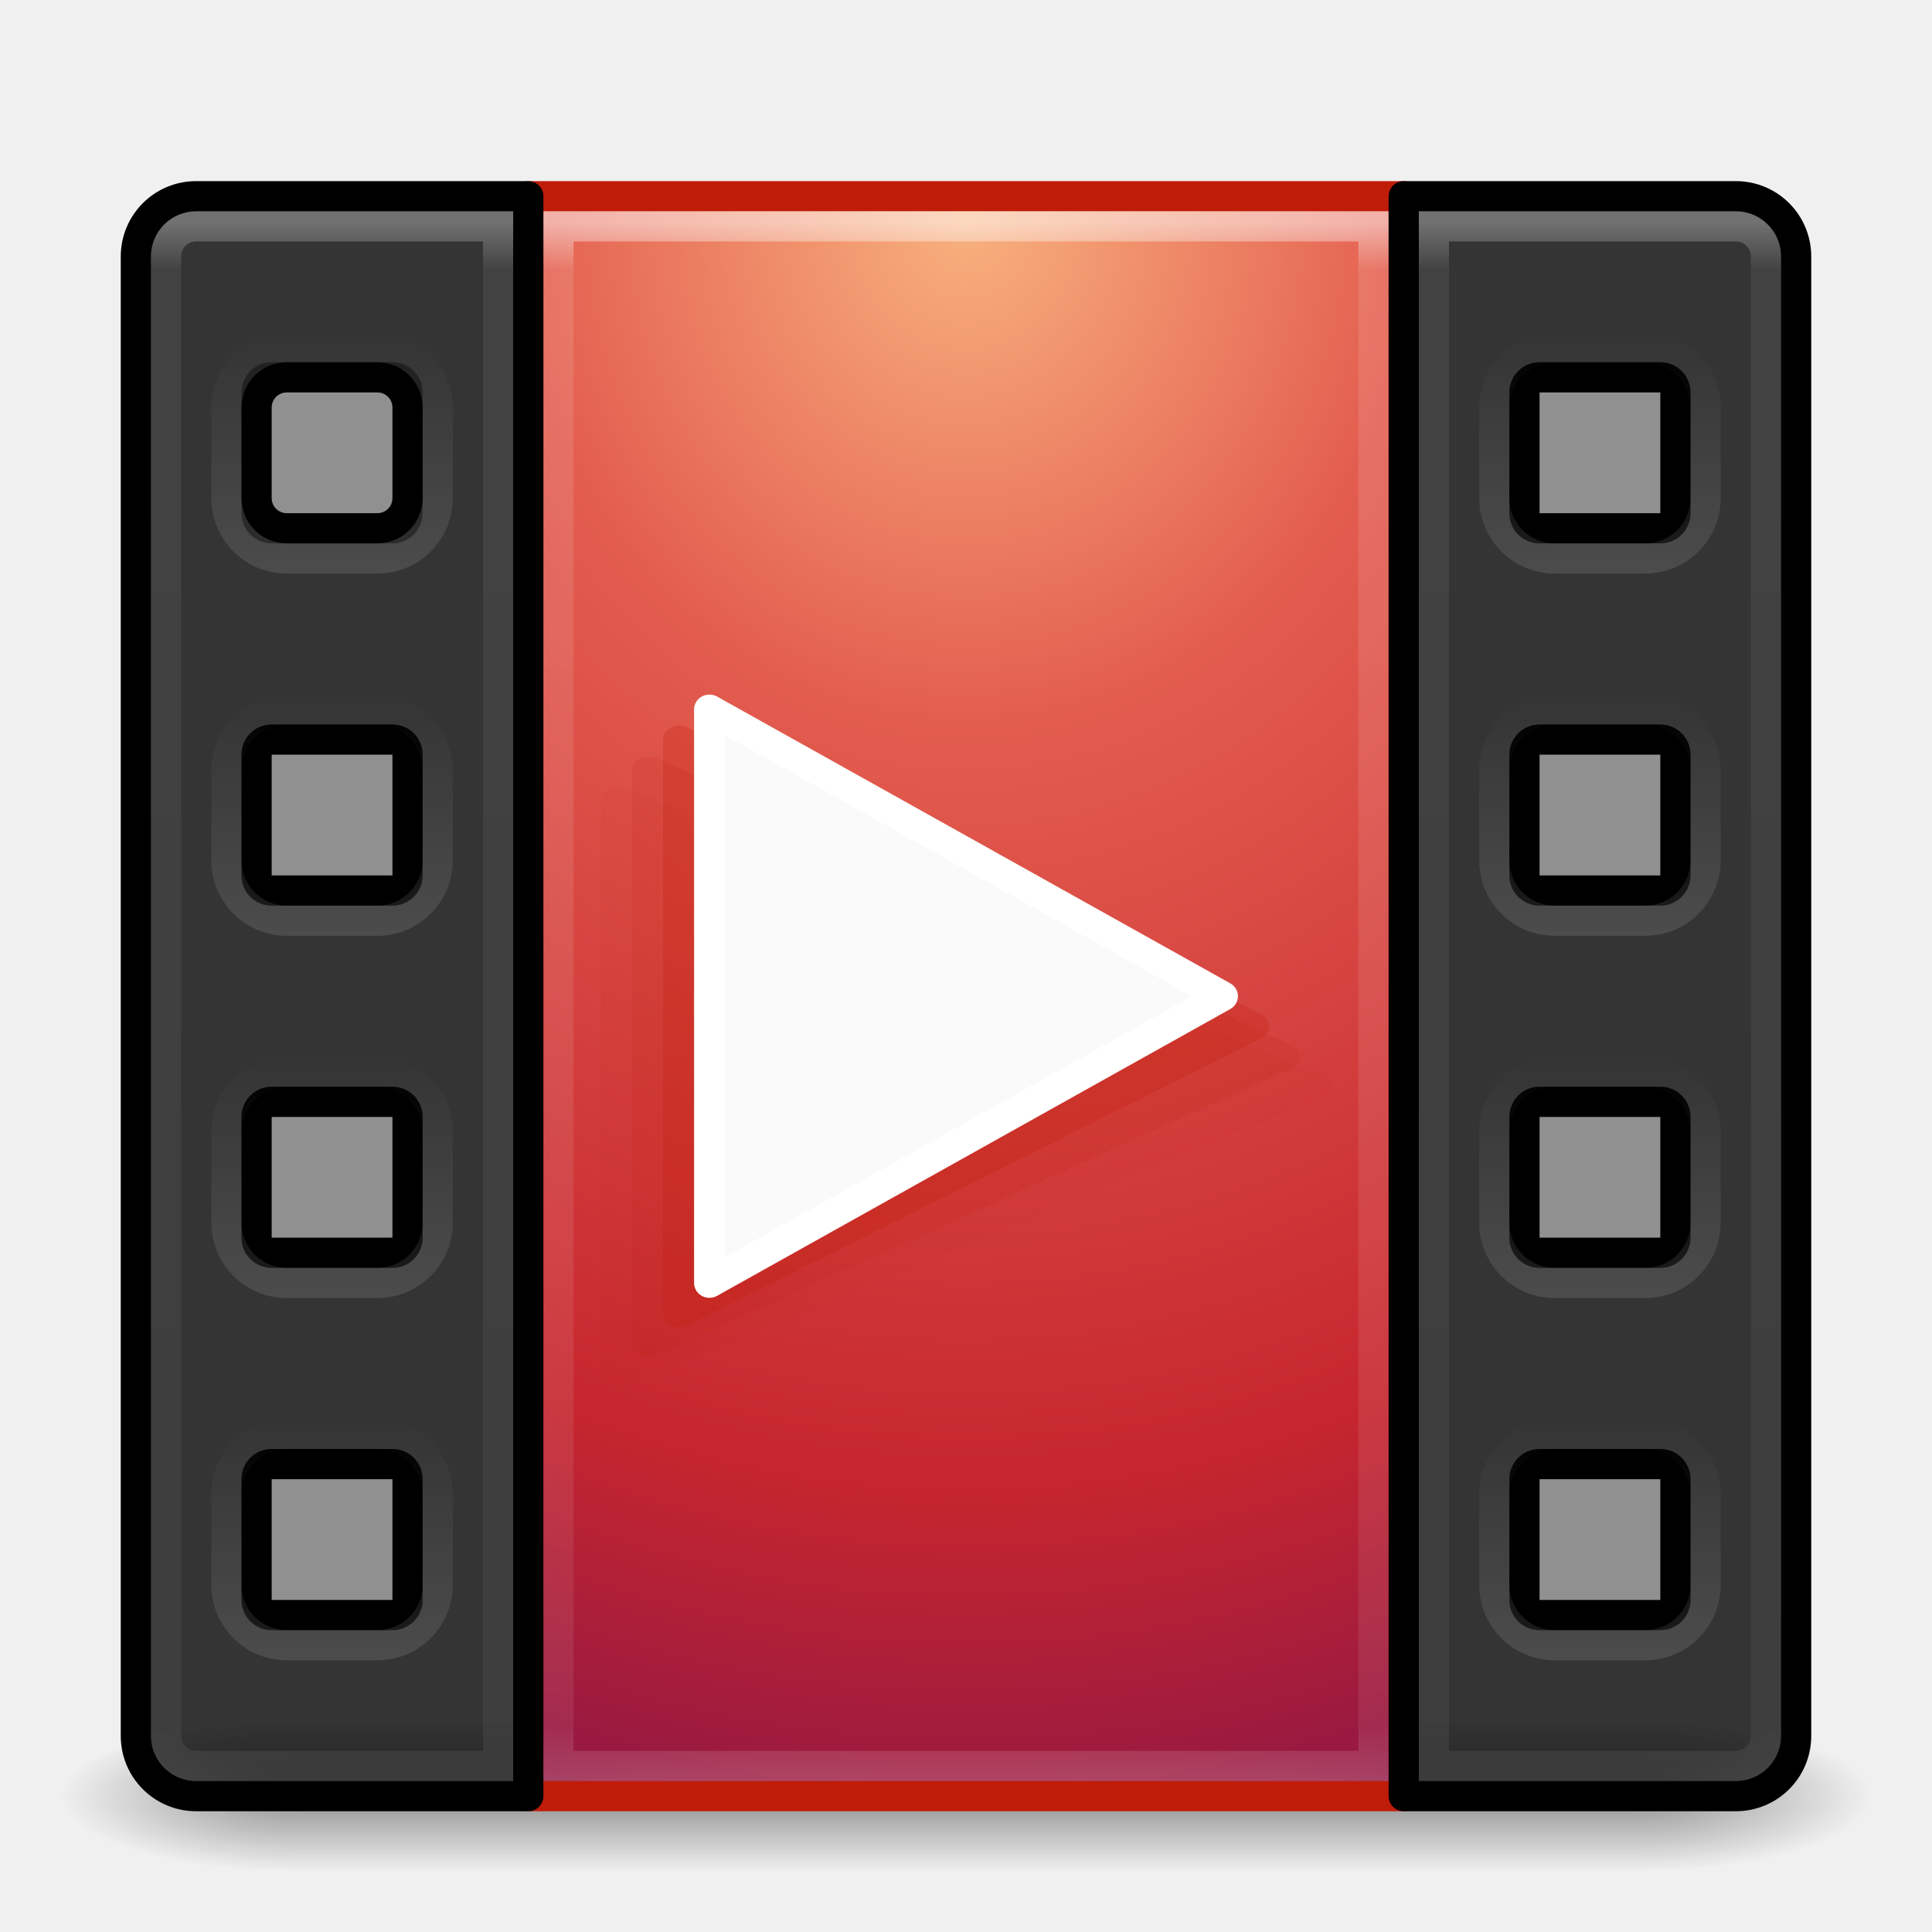
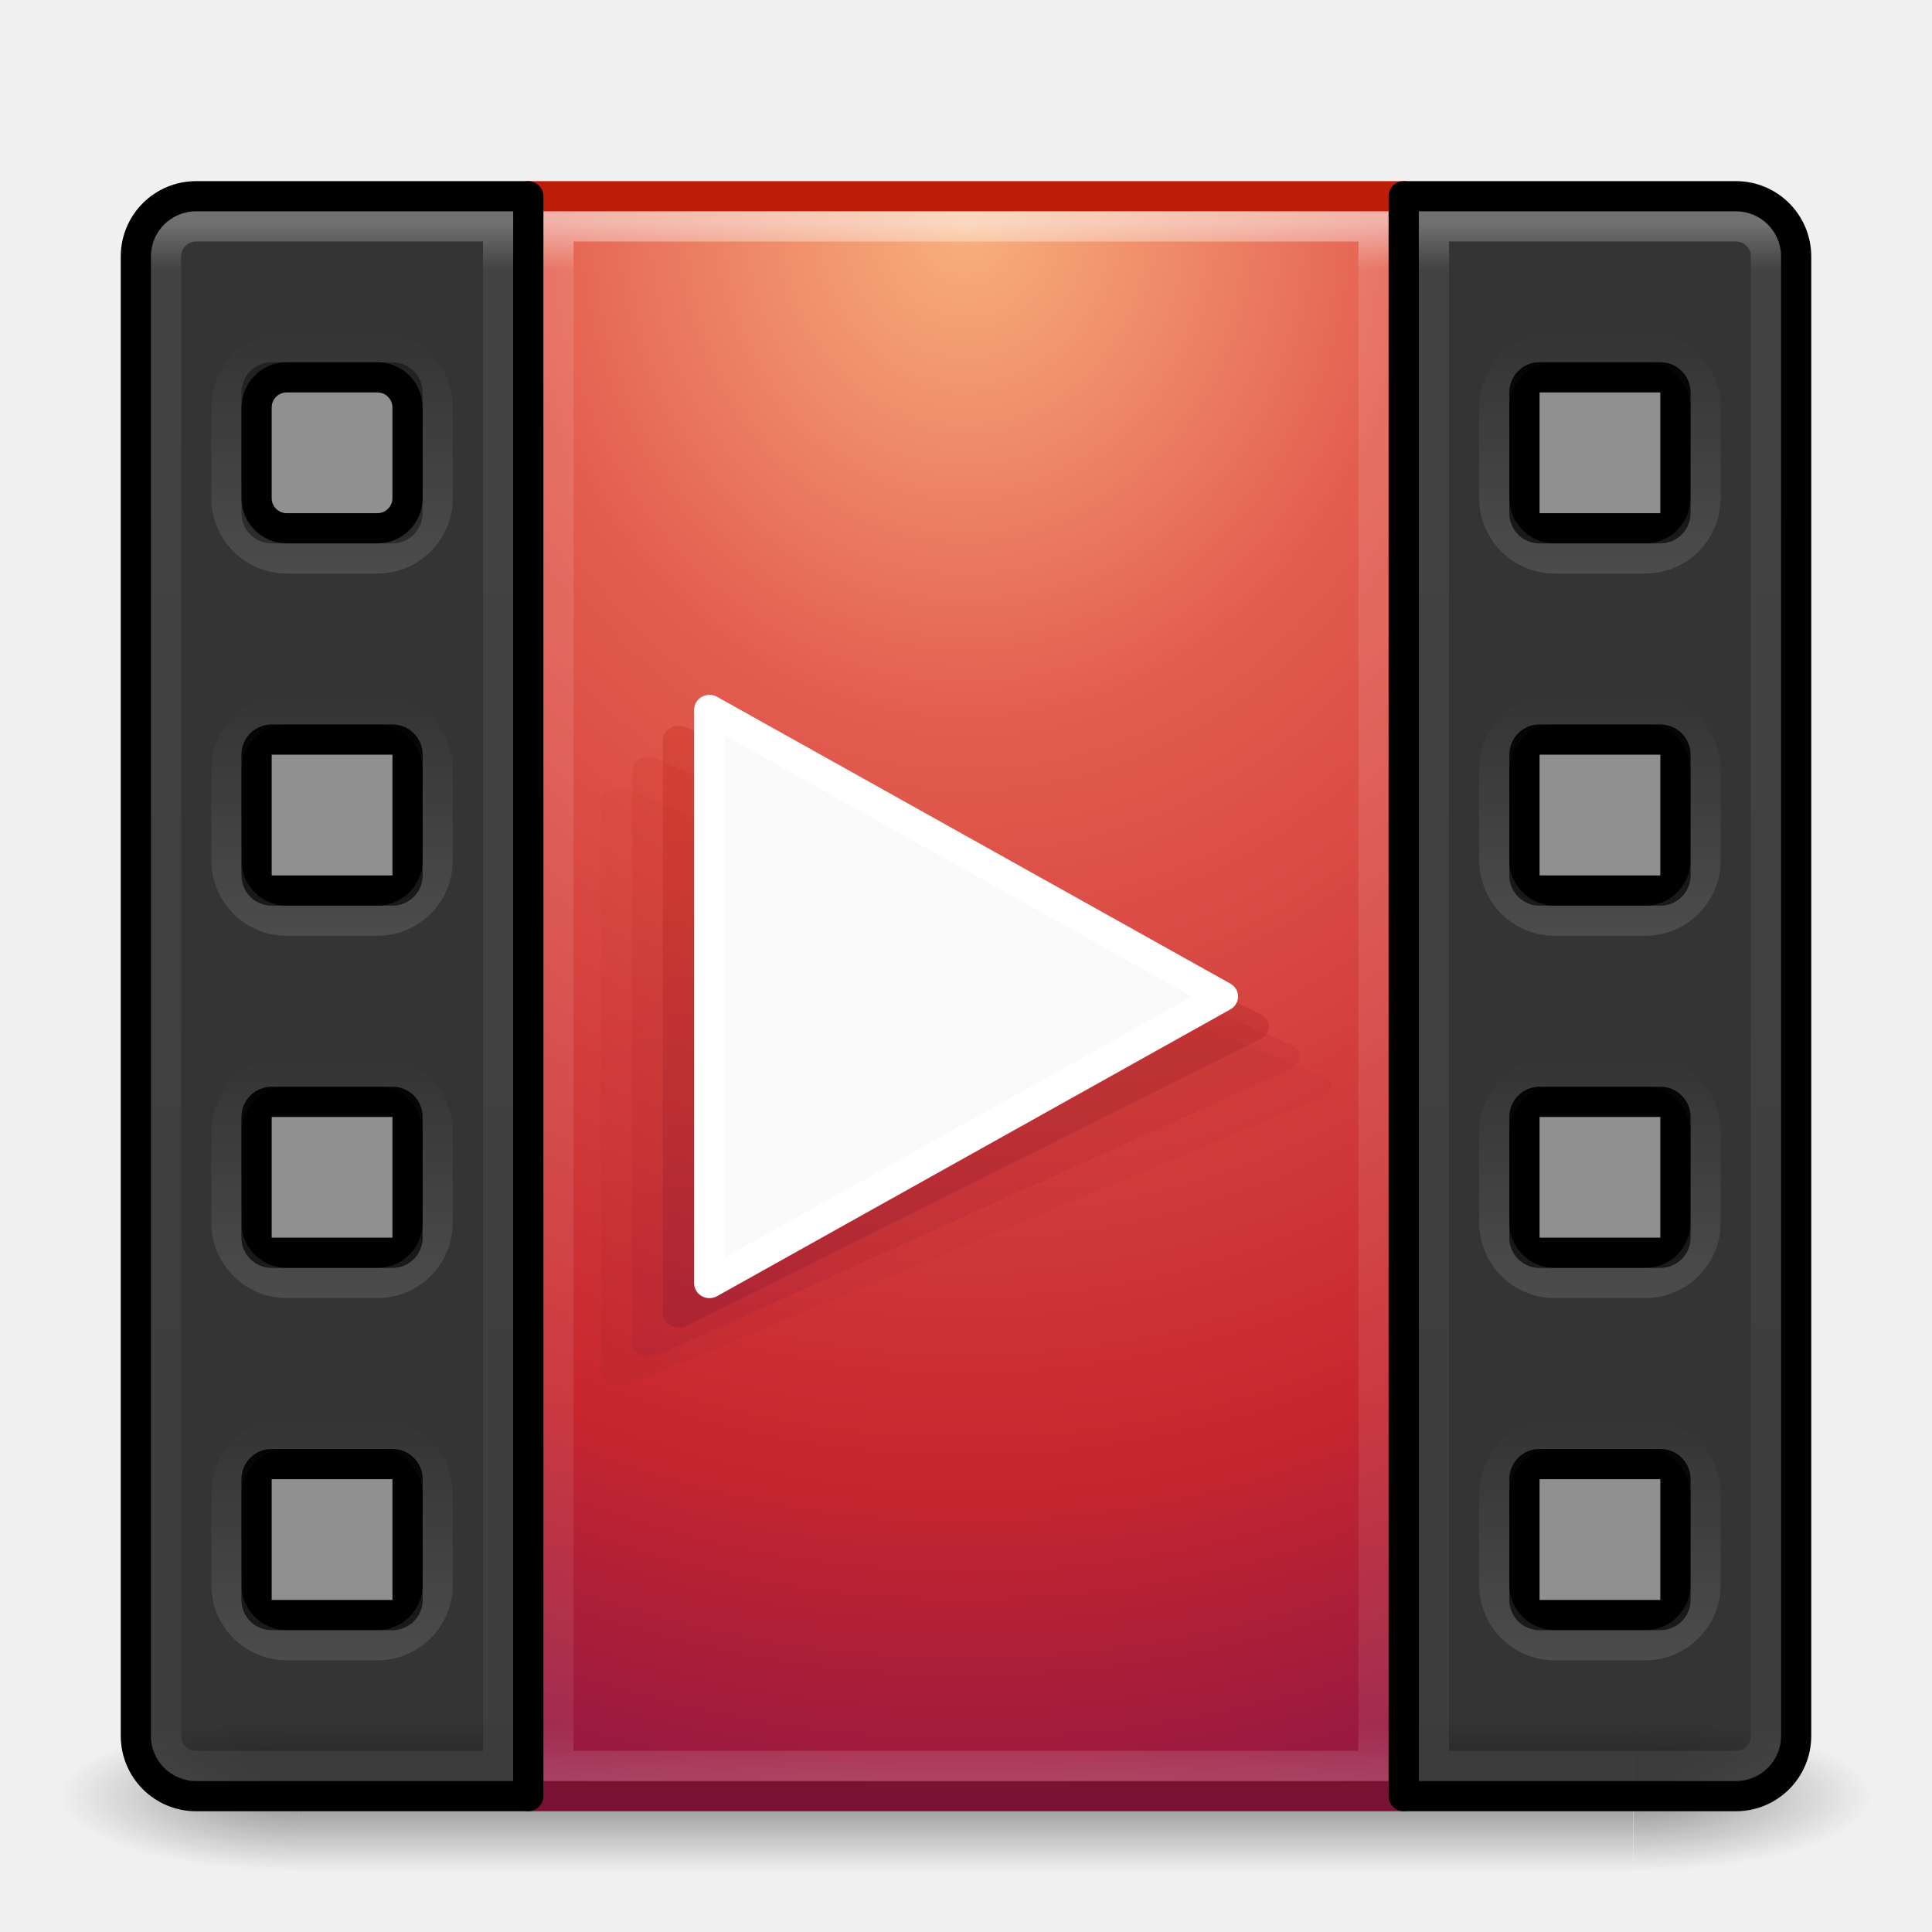
- <svg xmlns="http://www.w3.org/2000/svg" xmlns:xlink="http://www.w3.org/1999/xlink" version="1.1" width="64" height="64" id="svg5029">
-   <defs id="defs5031">
-     <radialGradient cx="4.993" cy="43.5" r="2.5" id="radialGradient4298" xlink:href="#linearGradient5747" gradientUnits="userSpaceOnUse" gradientTransform="matrix(3.163875,0,0,1,558.2971,737.3622)" />
-     <linearGradient id="linearGradient5747">
-       <stop id="stop5749" style="stop-color:#000000;stop-opacity:1" offset="0" />
-       <stop id="stop5751" style="stop-color:#000000;stop-opacity:0" offset="1" />
+ <svg xmlns="http://www.w3.org/2000/svg" xmlns:xlink="http://www.w3.org/1999/xlink" viewBox="0 0 64 64">
+   <defs>
+     <path id="I" d="m599.62 474.79v-25.573l22.15 12.787z" />
+     <linearGradient y1="-47.964" x2="0" y2="54.865" id="A" gradientUnits="userSpaceOnUse">
+       <stop stop-color="#fff" />
+       <stop offset=".03" stop-color="#fff" stop-opacity=".235" />
+       <stop offset=".961" stop-color="#fff" stop-opacity=".157" />
+       <stop offset="1" stop-color="#fff" stop-opacity=".392" />
    </linearGradient>
-     <radialGradient cx="4.993" cy="43.5" r="2.5" id="radialGradient4300" xlink:href="#linearGradient5747" gradientUnits="userSpaceOnUse" gradientTransform="matrix(3.163875,0,0,1,-545.7029,-824.3622)" />
-     <linearGradient x1="24.633" y1="43.5" x2="24.633" y2="40" id="linearGradient4302" xlink:href="#linearGradient5747" gradientUnits="userSpaceOnUse" gradientTransform="matrix(1.57895,0,0,0.7142857,514.1052,749.7908)" spreadMethod="reflect" />
-     <radialGradient cx="7.496" cy="8.45" r="20" id="radialGradient4304" xlink:href="#radialGradient3164" gradientUnits="userSpaceOnUse" gradientTransform="matrix(6.7153141e-8,3.17591,-2.837214,0,575.9739,704.8483)" />
-     <radialGradient cx="7.496" cy="8.45" r="20" id="radialGradient3164" gradientUnits="userSpaceOnUse" gradientTransform="matrix(1.273594e-7,3.295755,-5.380924,0,77.46771,-19.38241)">
-       <stop id="stop3244" style="stop-color:#f8b17e;stop-opacity:1" offset="0" />
-       <stop id="stop3246" style="stop-color:#e35d4f;stop-opacity:1" offset="0.262" />
-       <stop id="stop3248" style="stop-color:#c6262e;stop-opacity:1" offset="0.661" />
-       <stop id="stop3250" style="stop-color:#690b54;stop-opacity:1" offset="1" />
+     <linearGradient y1="5.42" x2="0" y2="43" id="B" xlink:href="#A" gradientUnits="userSpaceOnUse" gradientTransform="matrix(.40541 0 0 1.37839 523.27 721.28)" />
+     <linearGradient y1="475.46" x2="0" y2="448.54" id="8" xlink:href="#7" gradientUnits="userSpaceOnUse" />
+     <linearGradient x1="-776.36" x2="-768.36" id="C" xlink:href="#D" gradientUnits="userSpaceOnUse" />
+     <linearGradient id="D">
+       <stop stop-color="#fff" />
+       <stop offset="1" stop-color="#fff" stop-opacity="0" />
+     </linearGradient>
+     <linearGradient x1="-740.36" x2="-732.36" id="G" xlink:href="#D" gradientUnits="userSpaceOnUse" />
+     <linearGradient x1="-764.36" x2="-756.36" id="E" xlink:href="#D" gradientUnits="userSpaceOnUse" />
+     <linearGradient x1="-752.36" x2="-744.36" id="F" xlink:href="#D" gradientUnits="userSpaceOnUse" />
+     <linearGradient y1="5.42" x2="0" y2="43" id="9" xlink:href="#A" gradientUnits="userSpaceOnUse" gradientTransform="matrix(.72973 0 0 1.37839 534.49 721.28)" />
+     <linearGradient y1="5.42" x2="0" y2="43" id="H" xlink:href="#A" gradientUnits="userSpaceOnUse" gradientTransform="matrix(-.40541 0 0 1.37839 580.73 721.28)" />
+     <linearGradient id="1">
+       <stop />
+       <stop offset="1" stop-opacity="0" />
+     </linearGradient>
+     <linearGradient y1="43.5" x2="0" y2="40" id="3" xlink:href="#1" gradientUnits="userSpaceOnUse" gradientTransform="matrix(1.57895 0 0 .71429 514.11 749.79)" spreadMethod="reflect" />
+     <linearGradient y1="781.36" x2="0" y2="727.36" id="6" xlink:href="#7" gradientUnits="userSpaceOnUse" />
+     <linearGradient y1="55.821" x2="0" y2="-50.09" id="7" gradientUnits="userSpaceOnUse">
+       <stop stop-color="#791235" />
+       <stop offset="1" stop-color="#bf1d09" />
+     </linearGradient>
+     <radialGradient cx="7.496" cy="8.45" r="20" id="5" gradientUnits="userSpaceOnUse" gradientTransform="matrix(0 3.29576-5.38092 0 77.47-19.382)">
+       <stop stop-color="#f8b17e" />
+       <stop offset=".262" stop-color="#e35d4f" />
+       <stop offset=".661" stop-color="#c6262e" />
+       <stop offset="1" stop-color="#690b54" />
    </radialGradient>
-     <linearGradient x1="567" y1="781.362" x2="567" y2="727.362" id="linearGradient4306" xlink:href="#linearGradient3173" gradientUnits="userSpaceOnUse" />
-     <linearGradient x1="24" y1="44" x2="24" y2="3.899" id="linearGradient3173" gradientUnits="userSpaceOnUse" gradientTransform="matrix(2.641026,0,0,2.641026,0.6153903,-60.38462)">
-       <stop id="stop2492" style="stop-color:#791235;stop-opacity:1" offset="0" />
-       <stop id="stop2494" style="stop-color:#bf1d09;stop-opacity:1" offset="1" />
-     </linearGradient>
-     <linearGradient x1="598.966" y1="475.46" x2="598.966" y2="448.54" id="linearGradient4308" xlink:href="#linearGradient3173" gradientUnits="userSpaceOnUse" />
-     <linearGradient x1="598.966" y1="475.46" x2="598.966" y2="448.54" id="linearGradient4310" xlink:href="#linearGradient3173" gradientUnits="userSpaceOnUse" />
-     <linearGradient x1="24" y1="5.42" x2="24" y2="43" id="linearGradient4312" xlink:href="#linearGradient3128" gradientUnits="userSpaceOnUse" gradientTransform="matrix(0.7297297,0,0,1.378391,534.4865,721.281)" />
-     <linearGradient x1="24" y1="5.33" x2="24" y2="43" id="linearGradient3128" gradientUnits="userSpaceOnUse" gradientTransform="matrix(2.72973,0,0,2.72973,-1.513511,-62.51349)">
-       <stop id="stop3926" style="stop-color:#ffffff;stop-opacity:1" offset="0" />
-       <stop id="stop3952" style="stop-color:#ffffff;stop-opacity:0.235" offset="0.03" />
-       <stop id="stop3954" style="stop-color:#ffffff;stop-opacity:0.157" offset="0.961" />
-       <stop id="stop3956" style="stop-color:#ffffff;stop-opacity:0.392" offset="1" />
-     </linearGradient>
-     <linearGradient x1="24" y1="5.42" x2="24" y2="43" id="linearGradient4314" xlink:href="#linearGradient3128" gradientUnits="userSpaceOnUse" gradientTransform="matrix(0.4054054,0,0,1.378391,523.2702,721.281)" />
-     <linearGradient x1="1004.362" y1="-592" x2="1012.362" y2="-592" id="linearGradient4316" xlink:href="#linearGradient5761" gradientUnits="userSpaceOnUse" gradientTransform="translate(-1780.724,61)" />
-     <linearGradient id="linearGradient5761">
-       <stop id="stop5763" style="stop-color:#ffffff;stop-opacity:1" offset="0" />
-       <stop id="stop5765" style="stop-color:#ffffff;stop-opacity:0" offset="1" />
-     </linearGradient>
-     <linearGradient x1="1004.362" y1="-592" x2="1012.362" y2="-592" id="linearGradient4318" xlink:href="#linearGradient5761" gradientUnits="userSpaceOnUse" gradientTransform="translate(-1768.724,61)" />
-     <linearGradient x1="1004.362" y1="-592" x2="1012.362" y2="-592" id="linearGradient4320" xlink:href="#linearGradient5761" gradientUnits="userSpaceOnUse" gradientTransform="translate(-1756.724,61)" />
-     <linearGradient x1="1004.362" y1="-592" x2="1012.362" y2="-592" id="linearGradient4322" xlink:href="#linearGradient5761" gradientUnits="userSpaceOnUse" gradientTransform="translate(-1744.724,61)" />
-     <linearGradient x1="24" y1="5.42" x2="24" y2="43" id="linearGradient4324" xlink:href="#linearGradient3128" gradientUnits="userSpaceOnUse" gradientTransform="matrix(-0.4054054,0,0,1.378391,580.7298,721.281)" />
-     <linearGradient x1="1004.362" y1="-592" x2="1012.362" y2="-592" id="linearGradient4326" xlink:href="#linearGradient5761" gradientUnits="userSpaceOnUse" gradientTransform="translate(-1780.724,1165)" />
-     <linearGradient x1="1004.362" y1="-592" x2="1012.362" y2="-592" id="linearGradient4328" xlink:href="#linearGradient5761" gradientUnits="userSpaceOnUse" gradientTransform="translate(-1768.724,1165)" />
-     <linearGradient x1="1004.362" y1="-592" x2="1012.362" y2="-592" id="linearGradient4330" xlink:href="#linearGradient5761" gradientUnits="userSpaceOnUse" gradientTransform="translate(-1756.724,1165)" />
-     <linearGradient x1="1004.362" y1="-592" x2="1012.362" y2="-592" id="linearGradient4332" xlink:href="#linearGradient5761" gradientUnits="userSpaceOnUse" gradientTransform="translate(-1744.724,1165)" />
-     <linearGradient x1="598.966" y1="475.46" x2="598.966" y2="448.54" id="linearGradient4334" xlink:href="#linearGradient3173" gradientUnits="userSpaceOnUse" />
-     <linearGradient x1="598.966" y1="475.46" x2="598.966" y2="448.54" id="linearGradient4336" xlink:href="#linearGradient3173" gradientUnits="userSpaceOnUse" />
-     <linearGradient x1="598.966" y1="475.46" x2="598.966" y2="448.54" id="linearGradient4338" xlink:href="#linearGradient3173" gradientUnits="userSpaceOnUse" />
-     <linearGradient x1="598.966" y1="475.46" x2="598.966" y2="448.54" id="linearGradient4340" xlink:href="#linearGradient3173" gradientUnits="userSpaceOnUse" />
+     <radialGradient cx="7.496" cy="8.45" r="20" id="4" xlink:href="#5" gradientUnits="userSpaceOnUse" gradientTransform="matrix(0 3.17591-2.83721 0 575.97 704.85)" />
+     <radialGradient cx="4.993" cy="43.5" r="2.5" id="0" xlink:href="#1" gradientUnits="userSpaceOnUse" gradientTransform="matrix(3.16388 0 0 1 558.3 737.36)" />
+     <radialGradient cx="4.993" cy="43.5" r="2.5" id="2" xlink:href="#1" gradientUnits="userSpaceOnUse" gradientTransform="matrix(3.16388 0 0 1-545.7-824.36)" />
  </defs>
-   <g transform="translate(0,-988.3622)" id="layer1">
-     <g transform="translate(-520,267)" id="g4186">
-       <rect width="7.895" height="5" x="574.105" y="778.362" id="rect2801" style="opacity:0.4;fill:url(#radialGradient4298);fill-opacity:1" />
-       <rect width="7.895" height="5" x="-529.895" y="-783.362" transform="scale(-1,-1)" id="rect3696" style="opacity:0.4;fill:url(#radialGradient4300);fill-opacity:1" />
-       <rect width="44.211" height="5" x="529.895" y="778.362" id="rect3700" style="opacity:0.4;fill:url(#linearGradient4302);fill-opacity:1" />
-       <rect width="29" height="53" x="537.5" y="727.862" id="rect5505-21" style="color:#000000;fill:url(#radialGradient4304);fill-opacity:1;fill-rule:nonzero;stroke:url(#linearGradient4306);stroke-width:1;stroke-linecap:round;stroke-linejoin:round;stroke-miterlimit:4;stroke-opacity:1;stroke-dasharray:none;stroke-dashoffset:0;enable-background:accumulate" />
-       <path d="m 599.618,474.787 0,-25.573 L 621.765,462 z" transform="matrix(1.038504,0,0,0.7429588,-82.2055,414.1152)" id="path6184" style="opacity:0.06;fill:url(#linearGradient4308);fill-opacity:1;fill-rule:evenodd;stroke:url(#linearGradient4310);stroke-width:1.138;stroke-linejoin:round;stroke-miterlimit:4;stroke-opacity:1;stroke-dasharray:none" />
-       <rect width="27" height="51" x="538.5" y="728.862" id="rect6741" style="opacity:0.5;fill:none;stroke:url(#linearGradient4312);stroke-width:1;stroke-linecap:round;stroke-linejoin:miter;stroke-miterlimit:4;stroke-dasharray:none;stroke-dashoffset:0" />
-       <path d="m 526.5,727.862 c -1.108,0 -2,0.892 -2,2 l 0,49 c 0,1.108 0.892,2 2,2 l 11,0 0,-53 -11,0 z m 3,6 3,0 c 0.554,0 1,0.446 1,1 l 0,3 c 0,0.554 -0.446,1 -1,1 l -3,0 c -0.554,0 -1,-0.446 -1,-1 l 0,-3 c 0,-0.554 0.446,-1 1,-1 z m -0.5,12 4,0 c 0.277,0 0.5,0.223 0.5,0.5 l 0,4 c 0,0.277 -0.223,0.5 -0.5,0.5 l -4,0 c -0.277,0 -0.5,-0.223 -0.5,-0.5 l 0,-4 c 0,-0.277 0.223,-0.5 0.5,-0.5 z m 0,12 4,0 c 0.277,0 0.5,0.223 0.5,0.5 l 0,4 c 0,0.277 -0.223,0.5 -0.5,0.5 l -4,0 c -0.277,0 -0.5,-0.223 -0.5,-0.5 l 0,-4 c 0,-0.277 0.223,-0.5 0.5,-0.5 z m 0,12 4,0 c 0.277,0 0.5,0.223 0.5,0.5 l 0,4 c 0,0.277 -0.223,0.5 -0.5,0.5 l -4,0 c -0.277,0 -0.5,-0.223 -0.5,-0.5 l 0,-4 c 0,-0.277 0.223,-0.5 0.5,-0.5 z" id="rect6021" style="fill:#000000;fill-opacity:0.784;stroke:#000000;stroke-width:1;stroke-linecap:butt;stroke-linejoin:round;stroke-miterlimit:4;stroke-opacity:1;stroke-dasharray:none;stroke-dashoffset:0" />
-       <path d="m 526.5,728.862 c -0.554,0 -1,0.446 -1,1 l 0,49 c 0,0.554 0.446,1 1,1 4.667,0 5.333,0 10,0 0,-17.615 0,-35.861 0,-51 -4.667,0 -5.333,0 -10,0 z" id="rect6023" style="opacity:0.3;fill:none;stroke:url(#linearGradient4314);stroke-width:1;stroke-linecap:round;stroke-linejoin:miter;stroke-miterlimit:4;stroke-dasharray:none;stroke-dashoffset:0" />
-       <rect width="6" height="6" rx="1" ry="1" x="528" y="769.362" id="rect5923" style="opacity:0.4;fill:#000000;fill-opacity:1;fill-rule:evenodd;stroke:none" />
-       <rect width="7" height="7" rx="2" ry="2" x="-775.862" y="-534.5" transform="matrix(0,-1,-1,0,0,0)" id="rect5931" style="opacity:0.12;fill:none;stroke:url(#linearGradient4316);stroke-width:1;stroke-opacity:1" />
-       <rect width="6" height="6" rx="1" ry="1" x="528" y="757.362" id="rect5937" style="opacity:0.4;fill:#000000;fill-opacity:1;fill-rule:evenodd;stroke:none" />
-       <rect width="7" height="7" rx="2" ry="2" x="-763.862" y="-534.5" transform="matrix(0,-1,-1,0,0,0)" id="rect5941" style="opacity:0.12;fill:none;stroke:url(#linearGradient4318);stroke-width:1;stroke-opacity:1" />
-       <rect width="6" height="6" rx="1" ry="1" x="528" y="745.362" id="rect5947" style="opacity:0.4;fill:#000000;fill-opacity:1;fill-rule:evenodd;stroke:none" />
-       <rect width="7" height="7" rx="2" ry="2" x="-751.862" y="-534.5" transform="matrix(0,-1,-1,0,0,0)" id="rect5951" style="opacity:0.12;fill:none;stroke:url(#linearGradient4320);stroke-width:1;stroke-opacity:1" />
-       <rect width="7" height="7" rx="2" ry="2" x="-739.862" y="-534.5" transform="matrix(0,-1,-1,0,0,0)" id="rect5961" style="opacity:0.12;fill:none;stroke:url(#linearGradient4322);stroke-width:1;stroke-opacity:1" />
-       <path d="m 566.5,727.862 0,53 11,0 c 1.108,0 2,-0.892 2,-2 l 0,-49 c 0,-1.108 -0.892,-2 -2,-2 l -11,0 z m 4.5,6 4,0 c 0.277,0 0.5,0.223 0.5,0.5 l 0,4 c 0,0.277 -0.223,0.5 -0.5,0.5 l -4,0 c -0.277,0 -0.5,-0.223 -0.5,-0.5 l 0,-4 c 0,-0.277 0.223,-0.5 0.5,-0.5 z m 0,12 4,0 c 0.277,0 0.5,0.223 0.5,0.5 l 0,4 c 0,0.277 -0.223,0.5 -0.5,0.5 l -4,0 c -0.277,0 -0.5,-0.223 -0.5,-0.5 l 0,-4 c 0,-0.277 0.223,-0.5 0.5,-0.5 z m 0,12 4,0 c 0.277,0 0.5,0.223 0.5,0.5 l 0,4 c 0,0.277 -0.223,0.5 -0.5,0.5 l -4,0 c -0.277,0 -0.5,-0.223 -0.5,-0.5 l 0,-4 c 0,-0.277 0.223,-0.5 0.5,-0.5 z m 0,12 4,0 c 0.277,0 0.5,0.223 0.5,0.5 l 0,4 c 0,0.277 -0.223,0.5 -0.5,0.5 l -4,0 c -0.277,0 -0.5,-0.223 -0.5,-0.5 l 0,-4 c 0,-0.277 0.223,-0.5 0.5,-0.5 z" id="path6113" style="fill:#000000;fill-opacity:0.784;stroke:#000000;stroke-width:1;stroke-linecap:butt;stroke-linejoin:round;stroke-miterlimit:4;stroke-opacity:1;stroke-dasharray:none;stroke-dashoffset:0" />
-       <path d="m 577.5,728.862 c 0.554,0 1,0.446 1,1 l 0,49 c 0,0.554 -0.446,1 -1,1 -4.667,0 -5.333,0 -10,0 0,-17.615 0,-35.861 0,-51 4.667,0 5.333,0 10,0 z" id="path6115" style="opacity:0.3;fill:none;stroke:url(#linearGradient4324);stroke-width:1;stroke-linecap:round;stroke-linejoin:miter;stroke-miterlimit:4;stroke-dasharray:none;stroke-dashoffset:0" />
-       <rect width="6" height="6" rx="1" ry="1" x="-576" y="769.362" transform="scale(-1,1)" id="rect6117" style="opacity:0.4;fill:#000000;fill-opacity:1;fill-rule:evenodd;stroke:none" />
-       <rect width="7" height="7" rx="2" ry="2" x="-775.862" y="569.5" transform="matrix(0,-1,1,0,0,0)" id="rect6121" style="opacity:0.12;fill:none;stroke:url(#linearGradient4326);stroke-width:1;stroke-opacity:1" />
-       <rect width="6" height="6" rx="1" ry="1" x="-576" y="757.362" transform="scale(-1,1)" id="rect6123" style="opacity:0.4;fill:#000000;fill-opacity:1;fill-rule:evenodd;stroke:none" />
-       <rect width="7" height="7" rx="2" ry="2" x="-763.862" y="569.5" transform="matrix(0,-1,1,0,0,0)" id="rect6127" style="opacity:0.12;fill:none;stroke:url(#linearGradient4328);stroke-width:1;stroke-opacity:1" />
-       <rect width="6" height="6" rx="1" ry="1" x="-576" y="745.362" transform="scale(-1,1)" id="rect6129" style="opacity:0.4;fill:#000000;fill-opacity:1;fill-rule:evenodd;stroke:none" />
-       <rect width="7" height="7" rx="2" ry="2" x="-751.862" y="569.5" transform="matrix(0,-1,1,0,0,0)" id="rect6133" style="opacity:0.12;fill:none;stroke:url(#linearGradient4330);stroke-width:1;stroke-opacity:1" />
-       <rect width="6" height="6" rx="1" ry="1" x="-576" y="733.362" transform="scale(-1,1)" id="rect6135" style="opacity:0.4;fill:#000000;fill-opacity:1;fill-rule:evenodd;stroke:none" />
-       <rect width="7" height="7" rx="2" ry="2" x="-739.862" y="569.5" transform="matrix(0,-1,1,0,0,0)" id="rect6139" style="opacity:0.12;fill:none;stroke:url(#linearGradient4332);stroke-width:1;stroke-opacity:1" />
-       <path d="m 599.618,474.787 0,-25.573 L 621.765,462 z" transform="matrix(0.9481996,0,0,0.7429588,-27.05719,413.1152)" id="path6178" style="opacity:0.12;fill:url(#linearGradient4334);fill-opacity:1;fill-rule:evenodd;stroke:url(#linearGradient4336);stroke-width:1.191;stroke-linejoin:round;stroke-miterlimit:4;stroke-opacity:1;stroke-dasharray:none" />
-       <path d="m 599.618,474.787 0,-25.573 L 621.765,462 z" transform="matrix(0.8578949,0,0,0.7429588,28.09112,412.1152)" id="path6172" style="opacity:0.25;fill:url(#linearGradient4338);fill-opacity:1;fill-rule:evenodd;stroke:url(#linearGradient4340);stroke-width:1.253;stroke-linejoin:round;stroke-miterlimit:4;stroke-opacity:1;stroke-dasharray:none" />
-       <path d="m 599.618,474.787 0,-25.573 L 621.765,462 z" transform="matrix(0.7675902,0,0,0.7429588,83.23942,411.1152)" id="path6159" style="fill:#fafafa;fill-opacity:1;fill-rule:evenodd;stroke:#ffffff;stroke-width:1.324;stroke-linejoin:round;stroke-miterlimit:4;stroke-opacity:1;stroke-dasharray:none" />
-       <rect width="6" height="6" rx="1" ry="1" x="528" y="733.362" id="rect10861" style="opacity:0.4;fill:#000000;fill-opacity:1;fill-rule:evenodd;stroke:none" />
+   <g transform="translate(-520-721.36)">
+     <path opacity=".4" fill="url(#0)" d="m574.11 778.36h7.895v5h-7.895z" />
+     <path transform="scale(-1-1)" opacity=".4" fill="url(#2)" d="m-529.89-783.36h7.895v5h-7.895z" />
+     <path opacity=".4" fill="url(#3)" d="m529.89 778.36h44.21v5h-44.21z" />
+     <g stroke-linejoin="round">
+       <path fill="url(#4)" stroke="url(#6)" stroke-linecap="round" color="#000" d="m537.5 727.86h29v53h-29z" />
+       <use transform="matrix(1.0385 0 0 .74296-82.21 414.12)" opacity=".06" fill="url(#8)" fill-rule="evenodd" stroke="url(#8)" stroke-width="1.138" xlink:href="#I" />
+     </g>
+     <path opacity=".5" fill="none" stroke="url(#9)" stroke-linecap="round" d="m538.5 728.86h27v51h-27z" />
+     <path d="m526.5 727.86c-1.108 0-2 .892-2 2v49c0 1.108.892 2 2 2h11v-53h-11zm3 6h3c.554 0 1 .446 1 1v3c0 .554-.446 1-1 1h-3c-.554 0-1-.446-1-1v-3c0-.554.446-1 1-1zm-.5 12h4c.277 0 .5.223.5.5v4c0 .277-.223.5-.5.5h-4c-.277 0-.5-.223-.5-.5v-4c0-.277.223-.5.5-.5zm0 12h4c.277 0 .5.223.5.5v4c0 .277-.223.5-.5.5h-4c-.277 0-.5-.223-.5-.5v-4c0-.277.223-.5.5-.5zm0 12h4c.277 0 .5.223.5.5v4c0 .277-.223.5-.5.5h-4c-.277 0-.5-.223-.5-.5v-4c0-.277.223-.5.5-.5z" stroke="#000" stroke-linejoin="round" fill-opacity=".784" />
+     <path d="m526.5 728.86c-.554 0-1 .446-1 1v49c0 .554.446 1 1 1 4.667 0 5.333 0 10 0 0-17.615 0-35.861 0-51-4.667 0-5.333 0-10 0z" opacity=".3" fill="none" stroke="url(#B)" stroke-linecap="round" />
+     <rect width="6" height="6" rx="1" x="528" y="769.36" opacity=".4" fill-rule="evenodd" />
+     <rect width="7" height="7" rx="2" x="-775.86" y="-534.5" transform="matrix(0-1-1 0 0 0)" opacity=".12" fill="none" stroke="url(#C)" />
+     <rect width="6" height="6" rx="1" x="528" y="757.36" opacity=".4" fill-rule="evenodd" />
+     <rect width="7" height="7" rx="2" x="-763.86" y="-534.5" transform="matrix(0-1-1 0 0 0)" opacity=".12" fill="none" stroke="url(#E)" />
+     <rect width="6" height="6" rx="1" x="528" y="745.36" opacity=".4" fill-rule="evenodd" />
+     <g fill="none">
+       <rect width="7" height="7" rx="2" x="-751.86" y="-534.5" transform="matrix(0-1-1 0 0 0)" opacity=".12" stroke="url(#F)" />
+       <rect width="7" height="7" rx="2" x="-739.86" y="-534.5" transform="matrix(0-1-1 0 0 0)" opacity=".12" stroke="url(#G)" />
+     </g>
+     <path d="m566.5 727.86v53h11c1.108 0 2-.892 2-2v-49c0-1.108-.892-2-2-2h-11zm4.5 6h4c.277 0 .5.223.5.5v4c0 .277-.223.5-.5.5h-4c-.277 0-.5-.223-.5-.5v-4c0-.277.223-.5.5-.5zm0 12h4c.277 0 .5.223.5.5v4c0 .277-.223.5-.5.5h-4c-.277 0-.5-.223-.5-.5v-4c0-.277.223-.5.5-.5zm0 12h4c.277 0 .5.223.5.5v4c0 .277-.223.5-.5.5h-4c-.277 0-.5-.223-.5-.5v-4c0-.277.223-.5.5-.5zm0 12h4c.277 0 .5.223.5.5v4c0 .277-.223.5-.5.5h-4c-.277 0-.5-.223-.5-.5v-4c0-.277.223-.5.5-.5z" stroke="#000" stroke-linejoin="round" fill-opacity=".784" />
+     <path d="m577.5 728.86c.554 0 1 .446 1 1v49c0 .554-.446 1-1 1-4.667 0-5.333 0-10 0 0-17.615 0-35.861 0-51 4.667 0 5.333 0 10 0z" opacity=".3" fill="none" stroke="url(#H)" stroke-linecap="round" />
+     <rect width="6" height="6" rx="1" x="-576" y="769.36" transform="scale(-1 1)" opacity=".4" fill-rule="evenodd" />
+     <rect width="7" height="7" rx="2" x="-775.86" y="569.5" transform="matrix(0-1 1 0 0 0)" opacity=".12" fill="none" stroke="url(#C)" />
+     <rect width="6" height="6" rx="1" x="-576" y="757.36" transform="scale(-1 1)" opacity=".4" fill-rule="evenodd" />
+     <rect width="7" height="7" rx="2" x="-763.86" y="569.5" transform="matrix(0-1 1 0 0 0)" opacity=".12" fill="none" stroke="url(#E)" />
+     <rect width="6" height="6" rx="1" x="-576" y="745.36" transform="scale(-1 1)" opacity=".4" fill-rule="evenodd" />
+     <rect width="7" height="7" rx="2" x="-751.86" y="569.5" transform="matrix(0-1 1 0 0 0)" opacity=".12" fill="none" stroke="url(#F)" />
+     <rect width="6" height="6" rx="1" x="-576" y="733.36" transform="scale(-1 1)" opacity=".4" fill-rule="evenodd" />
+     <rect width="7" height="7" rx="2" x="-739.86" y="569.5" transform="matrix(0-1 1 0 0 0)" opacity=".12" fill="none" stroke="url(#G)" />
+     <g fill-rule="evenodd">
+       <g stroke-linejoin="round">
+         <g fill="url(#8)" stroke="url(#8)">
+           <use transform="matrix(.9482 0 0 .74296-27.06 413.12)" opacity=".12" stroke-width="1.191" xlink:href="#I" />
+           <use transform="matrix(.85789 0 0 .74296 28.09 412.12)" opacity=".25" stroke-width="1.253" xlink:href="#I" />
+         </g>
+         <use transform="matrix(.76759 0 0 .74296 83.24 411.12)" fill="#fafafa" stroke="#fff" stroke-width="1.324" xlink:href="#I" />
+       </g>
+       <rect width="6" height="6" rx="1" x="528" y="733.36" opacity=".4" />
    </g>
  </g>
</svg>
